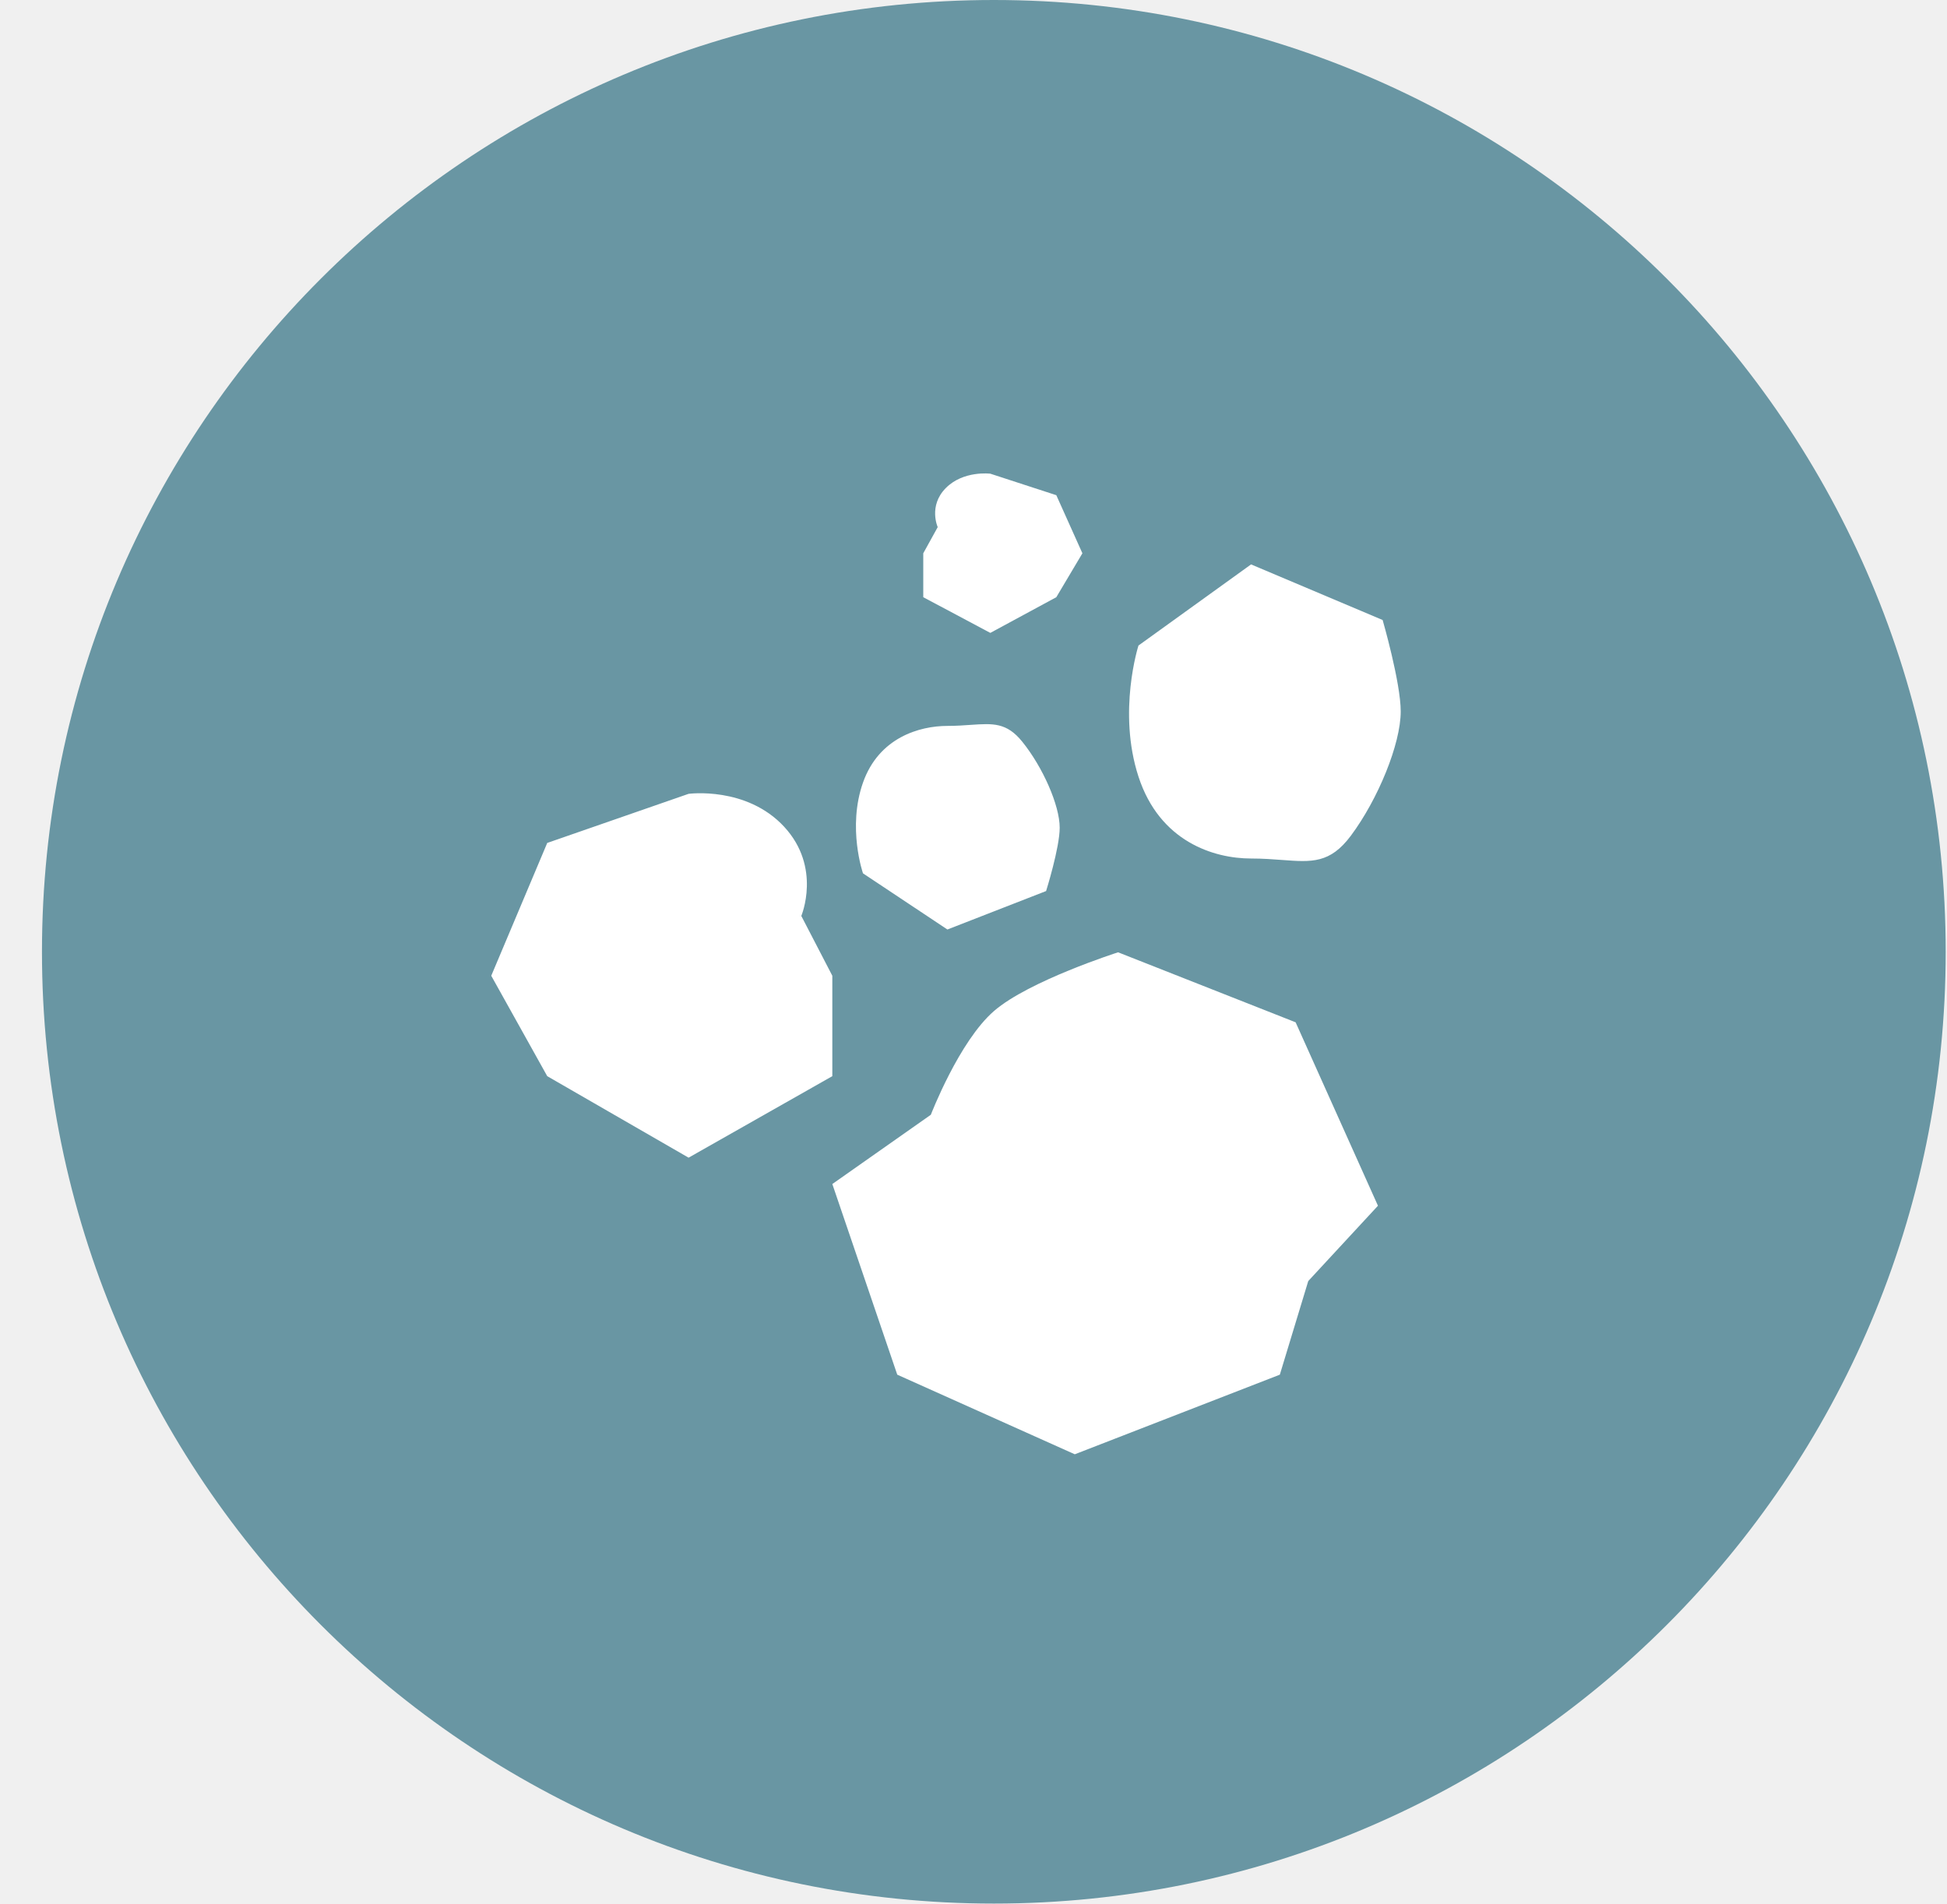
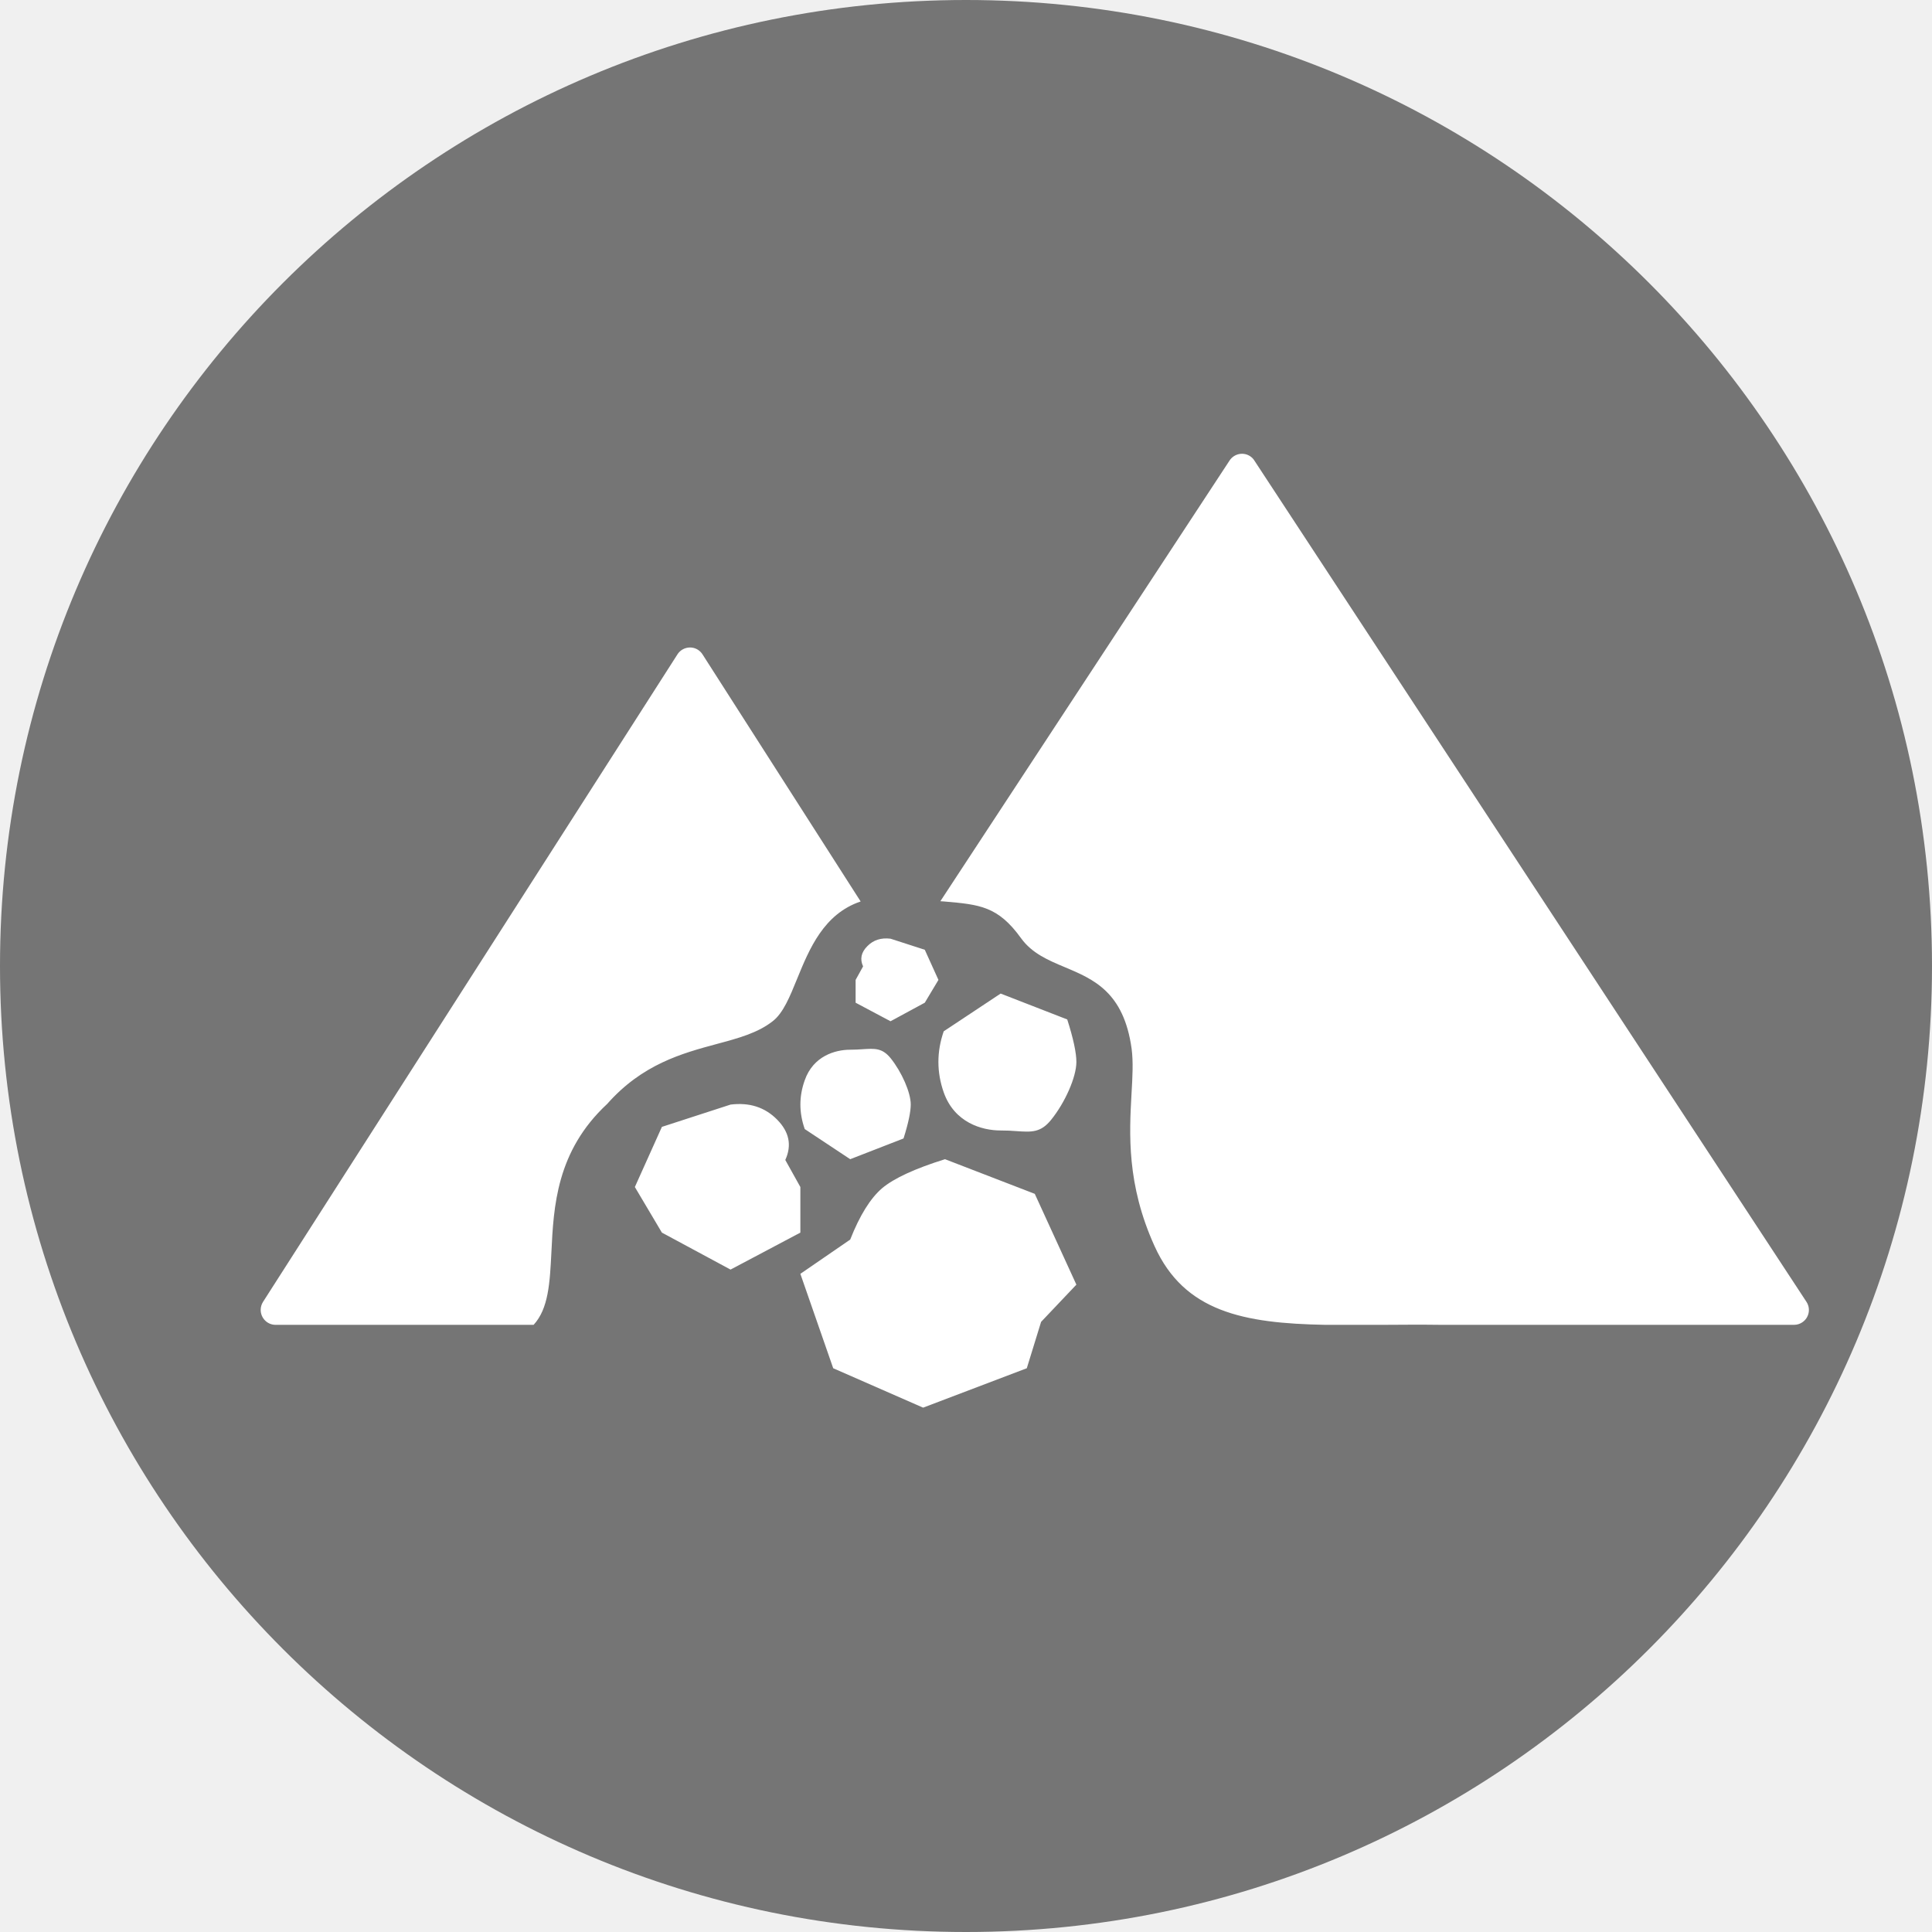
- <svg xmlns="http://www.w3.org/2000/svg" width="45" height="44" viewBox="0 0 45 44" fill="none">
-   <path d="M22.97 44C35.12 44 44.97 34.15 44.97 22C44.97 9.85 35.12 0 22.97 0C10.82 0 0.97 9.85 0.97 22C0.97 34.15 10.82 44 22.97 44Z" fill="#6996A3" />
-   <path fill-rule="evenodd" clip-rule="evenodd" d="M22.889 14.629L21.339 13.804V12.789L21.673 12.184C21.673 12.184 21.452 11.695 21.858 11.283C22.264 10.87 22.889 10.949 22.889 10.949L24.414 11.446L25.017 12.789L24.414 13.804L22.889 14.629ZM15.915 26.759L19.237 24.875V22.554L18.52 21.171C18.52 21.171 18.995 20.053 18.125 19.111C17.255 18.169 15.915 18.349 15.915 18.349L12.648 19.484L11.354 22.554L12.648 24.875L15.915 26.759ZM24.178 20.596L21.897 21.485L19.946 20.187C19.946 20.187 19.579 19.13 19.946 18.089C20.313 17.049 21.251 16.779 21.897 16.779C22.101 16.779 22.279 16.766 22.438 16.755C22.95 16.72 23.267 16.698 23.627 17.144C24.099 17.728 24.492 18.612 24.492 19.132C24.492 19.597 24.178 20.596 24.178 20.596ZM28.915 13.046L31.956 14.331C31.956 14.331 32.374 15.774 32.374 16.445C32.374 17.196 31.851 18.473 31.222 19.317C30.741 19.961 30.319 19.929 29.636 19.878C29.424 19.862 29.186 19.844 28.915 19.844C28.053 19.844 26.802 19.454 26.313 17.951C25.823 16.448 26.313 14.921 26.313 14.921L28.915 13.046ZM29.58 31.775L24.841 33.615L20.738 31.775L19.237 27.368L21.514 25.767C21.514 25.767 22.167 24.068 22.974 23.369C23.78 22.67 25.842 22.012 25.842 22.012L29.945 23.63L31.848 27.87L30.237 29.611L29.58 31.775Z" fill="white" />
+ <svg xmlns="http://www.w3.org/2000/svg" width="15" height="15" viewBox="0 0 15 15" fill="none">
+   <path d="M15 7.5C15 11.642 11.642 15 7.5 15C3.358 15 0 11.642 0 7.5C0 3.358 3.358 0 7.5 0C11.642 0 15 3.358 15 7.5Z" fill="#757575" />
+   <path fill-rule="evenodd" clip-rule="evenodd" d="M14.025 10.107L9.739 3.576C9.731 3.562 9.719 3.551 9.706 3.542C9.653 3.507 9.581 3.522 9.546 3.576L7.301 6.997L7.33 6.999C7.606 7.023 7.748 7.035 7.928 7.285C8.013 7.402 8.138 7.455 8.267 7.509C8.49 7.603 8.725 7.701 8.786 8.143C8.799 8.244 8.793 8.36 8.785 8.493C8.768 8.801 8.746 9.195 8.964 9.675C9.195 10.186 9.657 10.274 10.288 10.286H10.743C10.885 10.285 11.034 10.284 11.189 10.286L11.2 10.286H13.929C13.952 10.286 13.974 10.279 13.992 10.267C14.046 10.232 14.06 10.16 14.025 10.107ZM5.454 5.08L6.682 6.999C6.395 7.096 6.284 7.367 6.189 7.599C6.132 7.739 6.081 7.865 6 7.928C5.884 8.02 5.731 8.061 5.563 8.106C5.296 8.178 4.987 8.262 4.714 8.571C4.319 8.938 4.298 9.37 4.281 9.724C4.269 9.959 4.259 10.16 4.143 10.286H2.139C2.076 10.286 2.024 10.234 2.024 10.17C2.024 10.148 2.03 10.127 2.042 10.108L5.26 5.08C5.294 5.027 5.366 5.011 5.419 5.045C5.433 5.054 5.445 5.066 5.454 5.08ZM5.139 9.57L5.672 9.857L6.214 9.57V9.216L6.097 9.006C6.149 8.892 6.128 8.788 6.033 8.692C5.938 8.596 5.818 8.558 5.672 8.576L5.139 8.749L4.929 9.216L5.139 9.57ZM6.643 7.785L6.914 7.929L7.18 7.785L7.286 7.608L7.18 7.374L6.914 7.288C6.841 7.279 6.781 7.298 6.734 7.346C6.686 7.394 6.675 7.446 6.701 7.503L6.643 7.608V7.785ZM6.248 8.766L6.601 9L7.015 8.839C7.053 8.719 7.071 8.631 7.071 8.575C7.071 8.481 7 8.322 6.915 8.216C6.85 8.136 6.792 8.14 6.699 8.146C6.67 8.148 6.638 8.15 6.601 8.15C6.484 8.15 6.314 8.199 6.248 8.387C6.203 8.512 6.203 8.638 6.248 8.766ZM8.286 7.915L7.769 7.714L7.327 8.007C7.272 8.166 7.272 8.324 7.327 8.481C7.41 8.716 7.623 8.777 7.769 8.777C7.816 8.777 7.856 8.779 7.892 8.782C8.008 8.79 8.08 8.795 8.161 8.694C8.268 8.562 8.357 8.363 8.357 8.245C8.357 8.175 8.334 8.065 8.286 7.915ZM6.469 10.623L7.167 10.929L7.972 10.623L8.083 10.263L8.357 9.974L8.034 9.269L7.337 9C7.103 9.073 6.941 9.148 6.849 9.225C6.758 9.303 6.675 9.436 6.601 9.624L6.214 9.89L6.469 10.623Z" fill="white" />
</svg>
